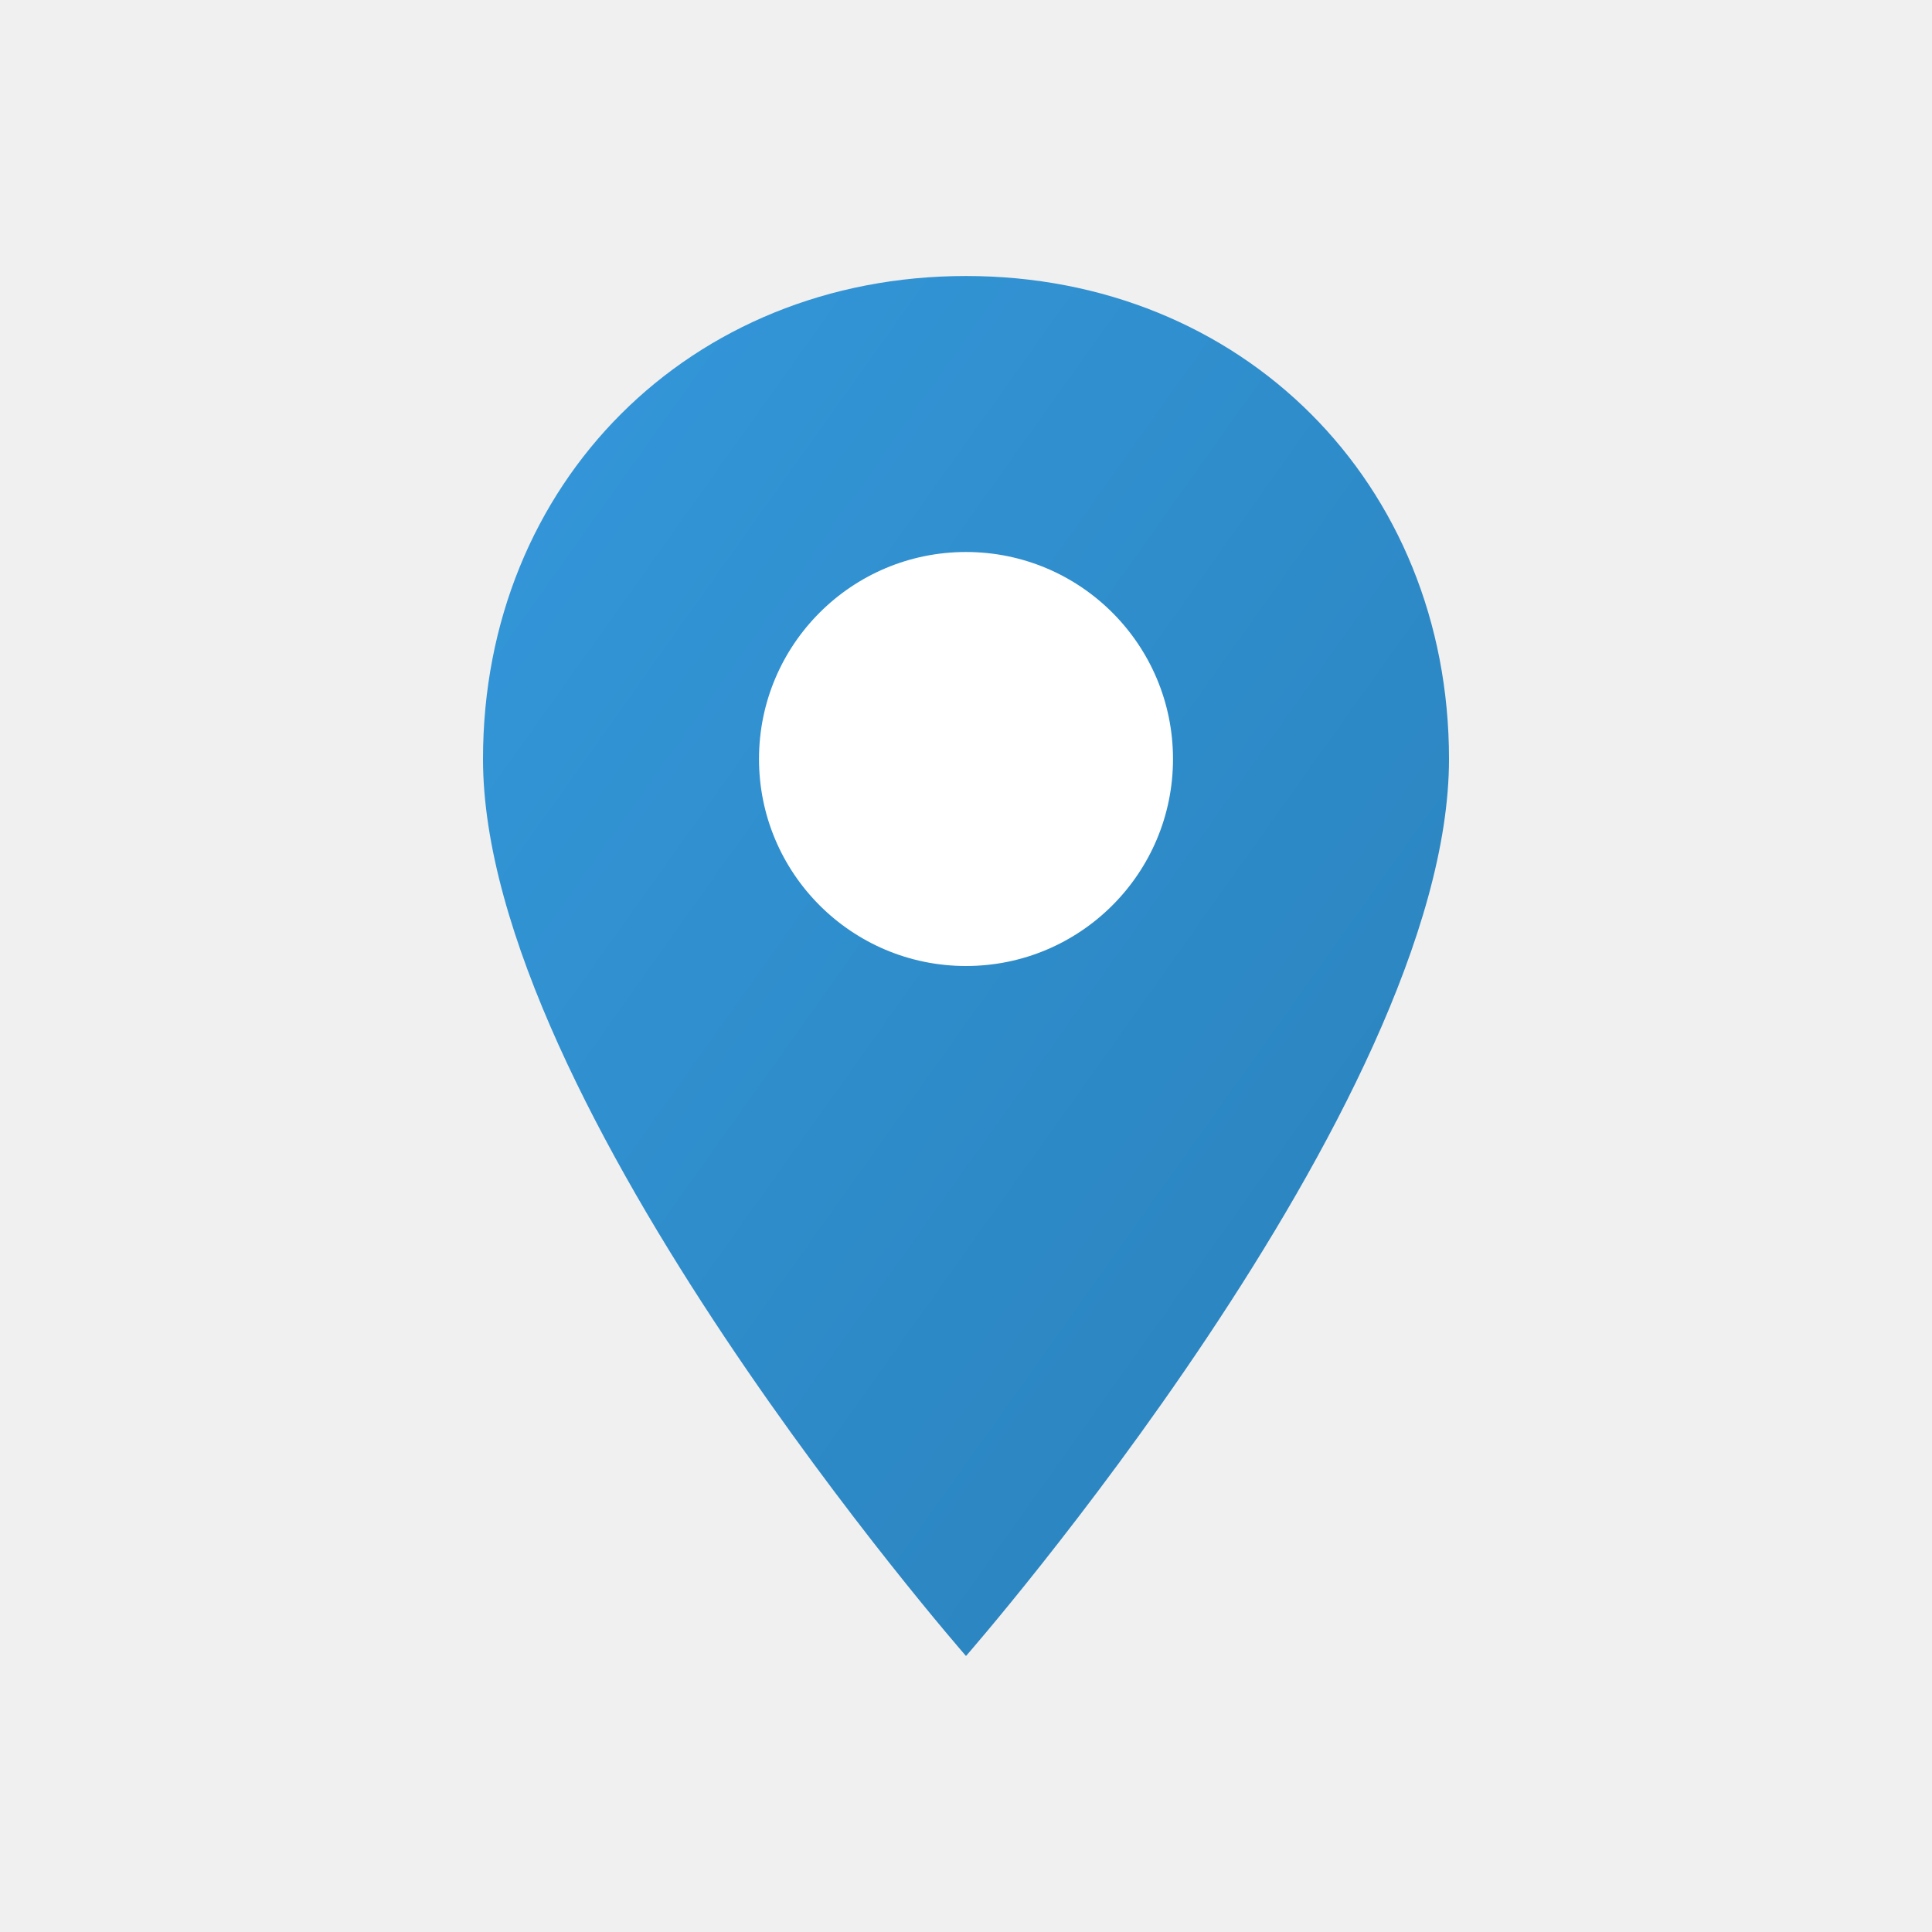
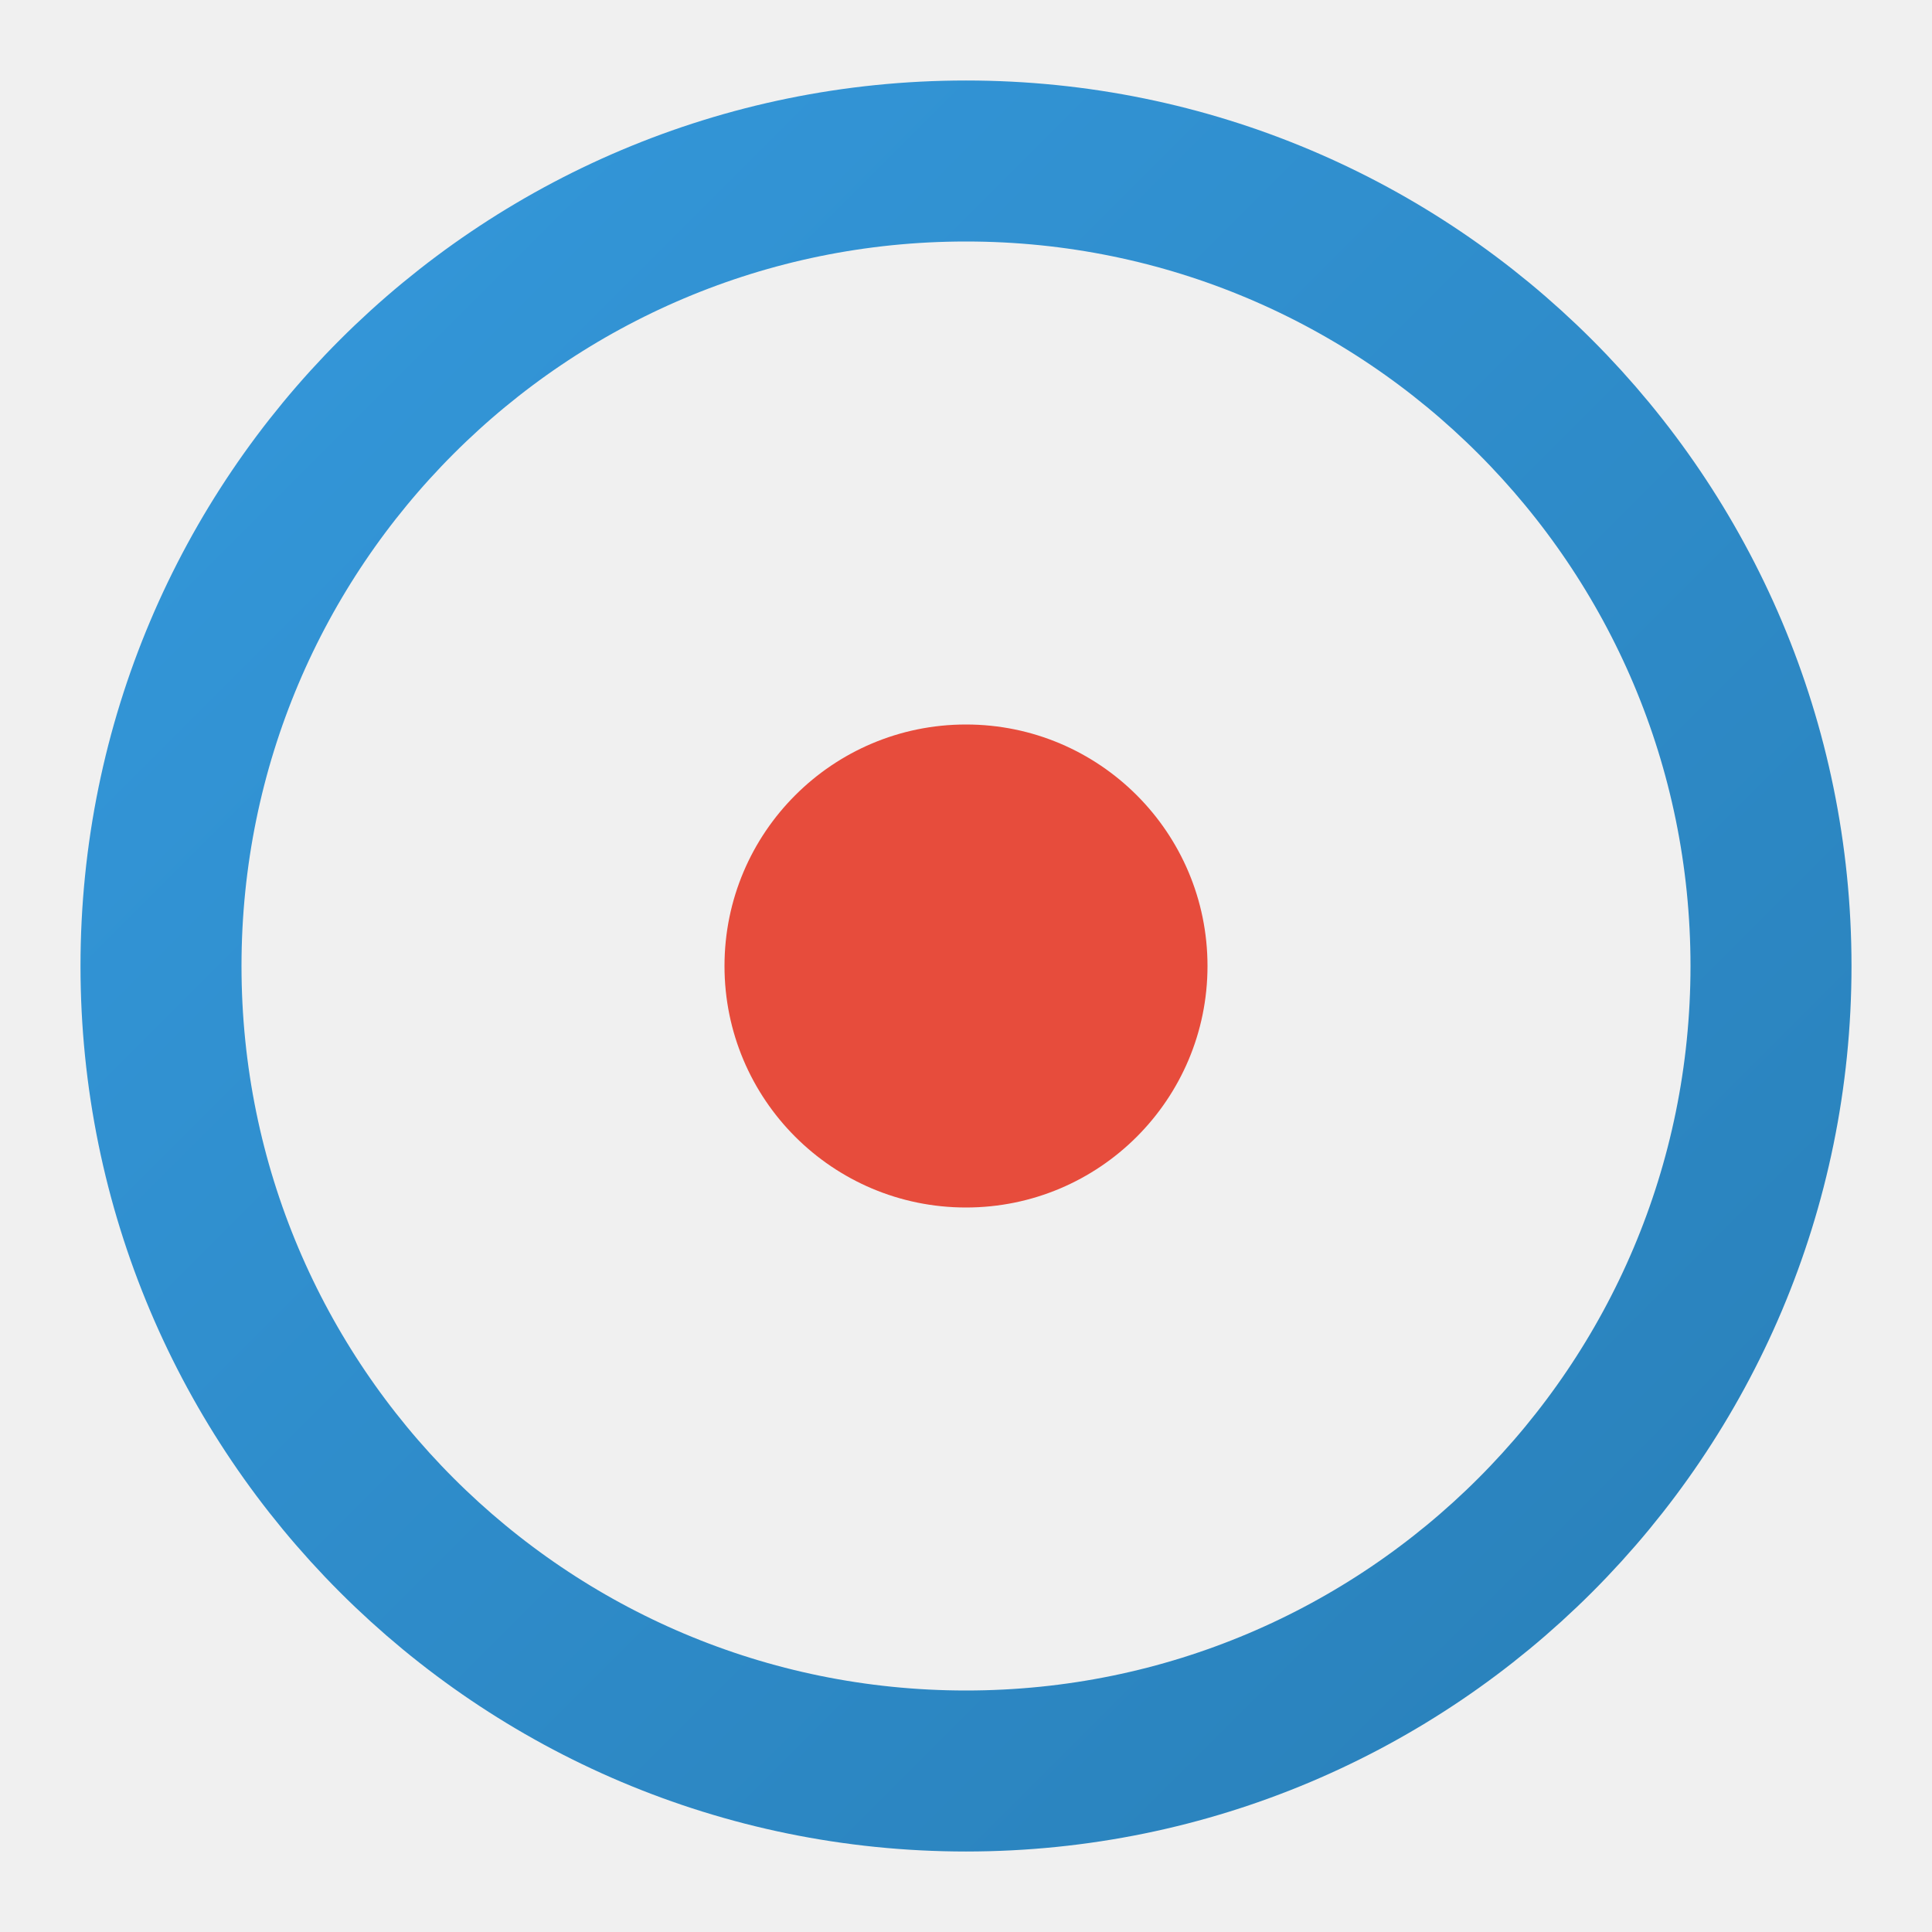
- <svg xmlns="http://www.w3.org/2000/svg" width="28" height="28" viewBox="0 0 28 28">
+ <svg xmlns="http://www.w3.org/2000/svg" width="24" height="24" viewBox="0 0 24 24">
  <defs>
-     <linearGradient id="mainGrad" x1="0%" y1="0%" x2="100%" y2="100%">
+     <linearGradient id="grad" x1="0%" y1="0%" x2="100%" y2="100%">
      <stop offset="0%" style="stop-color:#3498db;stop-opacity:1" />
      <stop offset="100%" style="stop-color:#2980b9;stop-opacity:1" />
    </linearGradient>
  </defs>
-   <path d="M14,4 C10,4 7,7 7,11 C7,16 14,24 14,24 C14,24 21,16 21,11 C21,7 18,4 14,4 Z" fill="url(#mainGrad)" />
-   <circle cx="14" cy="11" r="3" fill="#ffffff" />
+   <circle cx="12" cy="12" r="10" fill="none" stroke="url(#grad)" stroke-width="2" />
+   <line x1="2" y1="12" x2="22" y2="12" stroke="url(#grad)" stroke-width="1.5" />
+   <line x1="12" y1="2" x2="12" y2="22" stroke="url(#grad)" stroke-width="1.5" />
+   <circle cx="12" cy="12" r="3" fill="#e74c3c" />
</svg>
